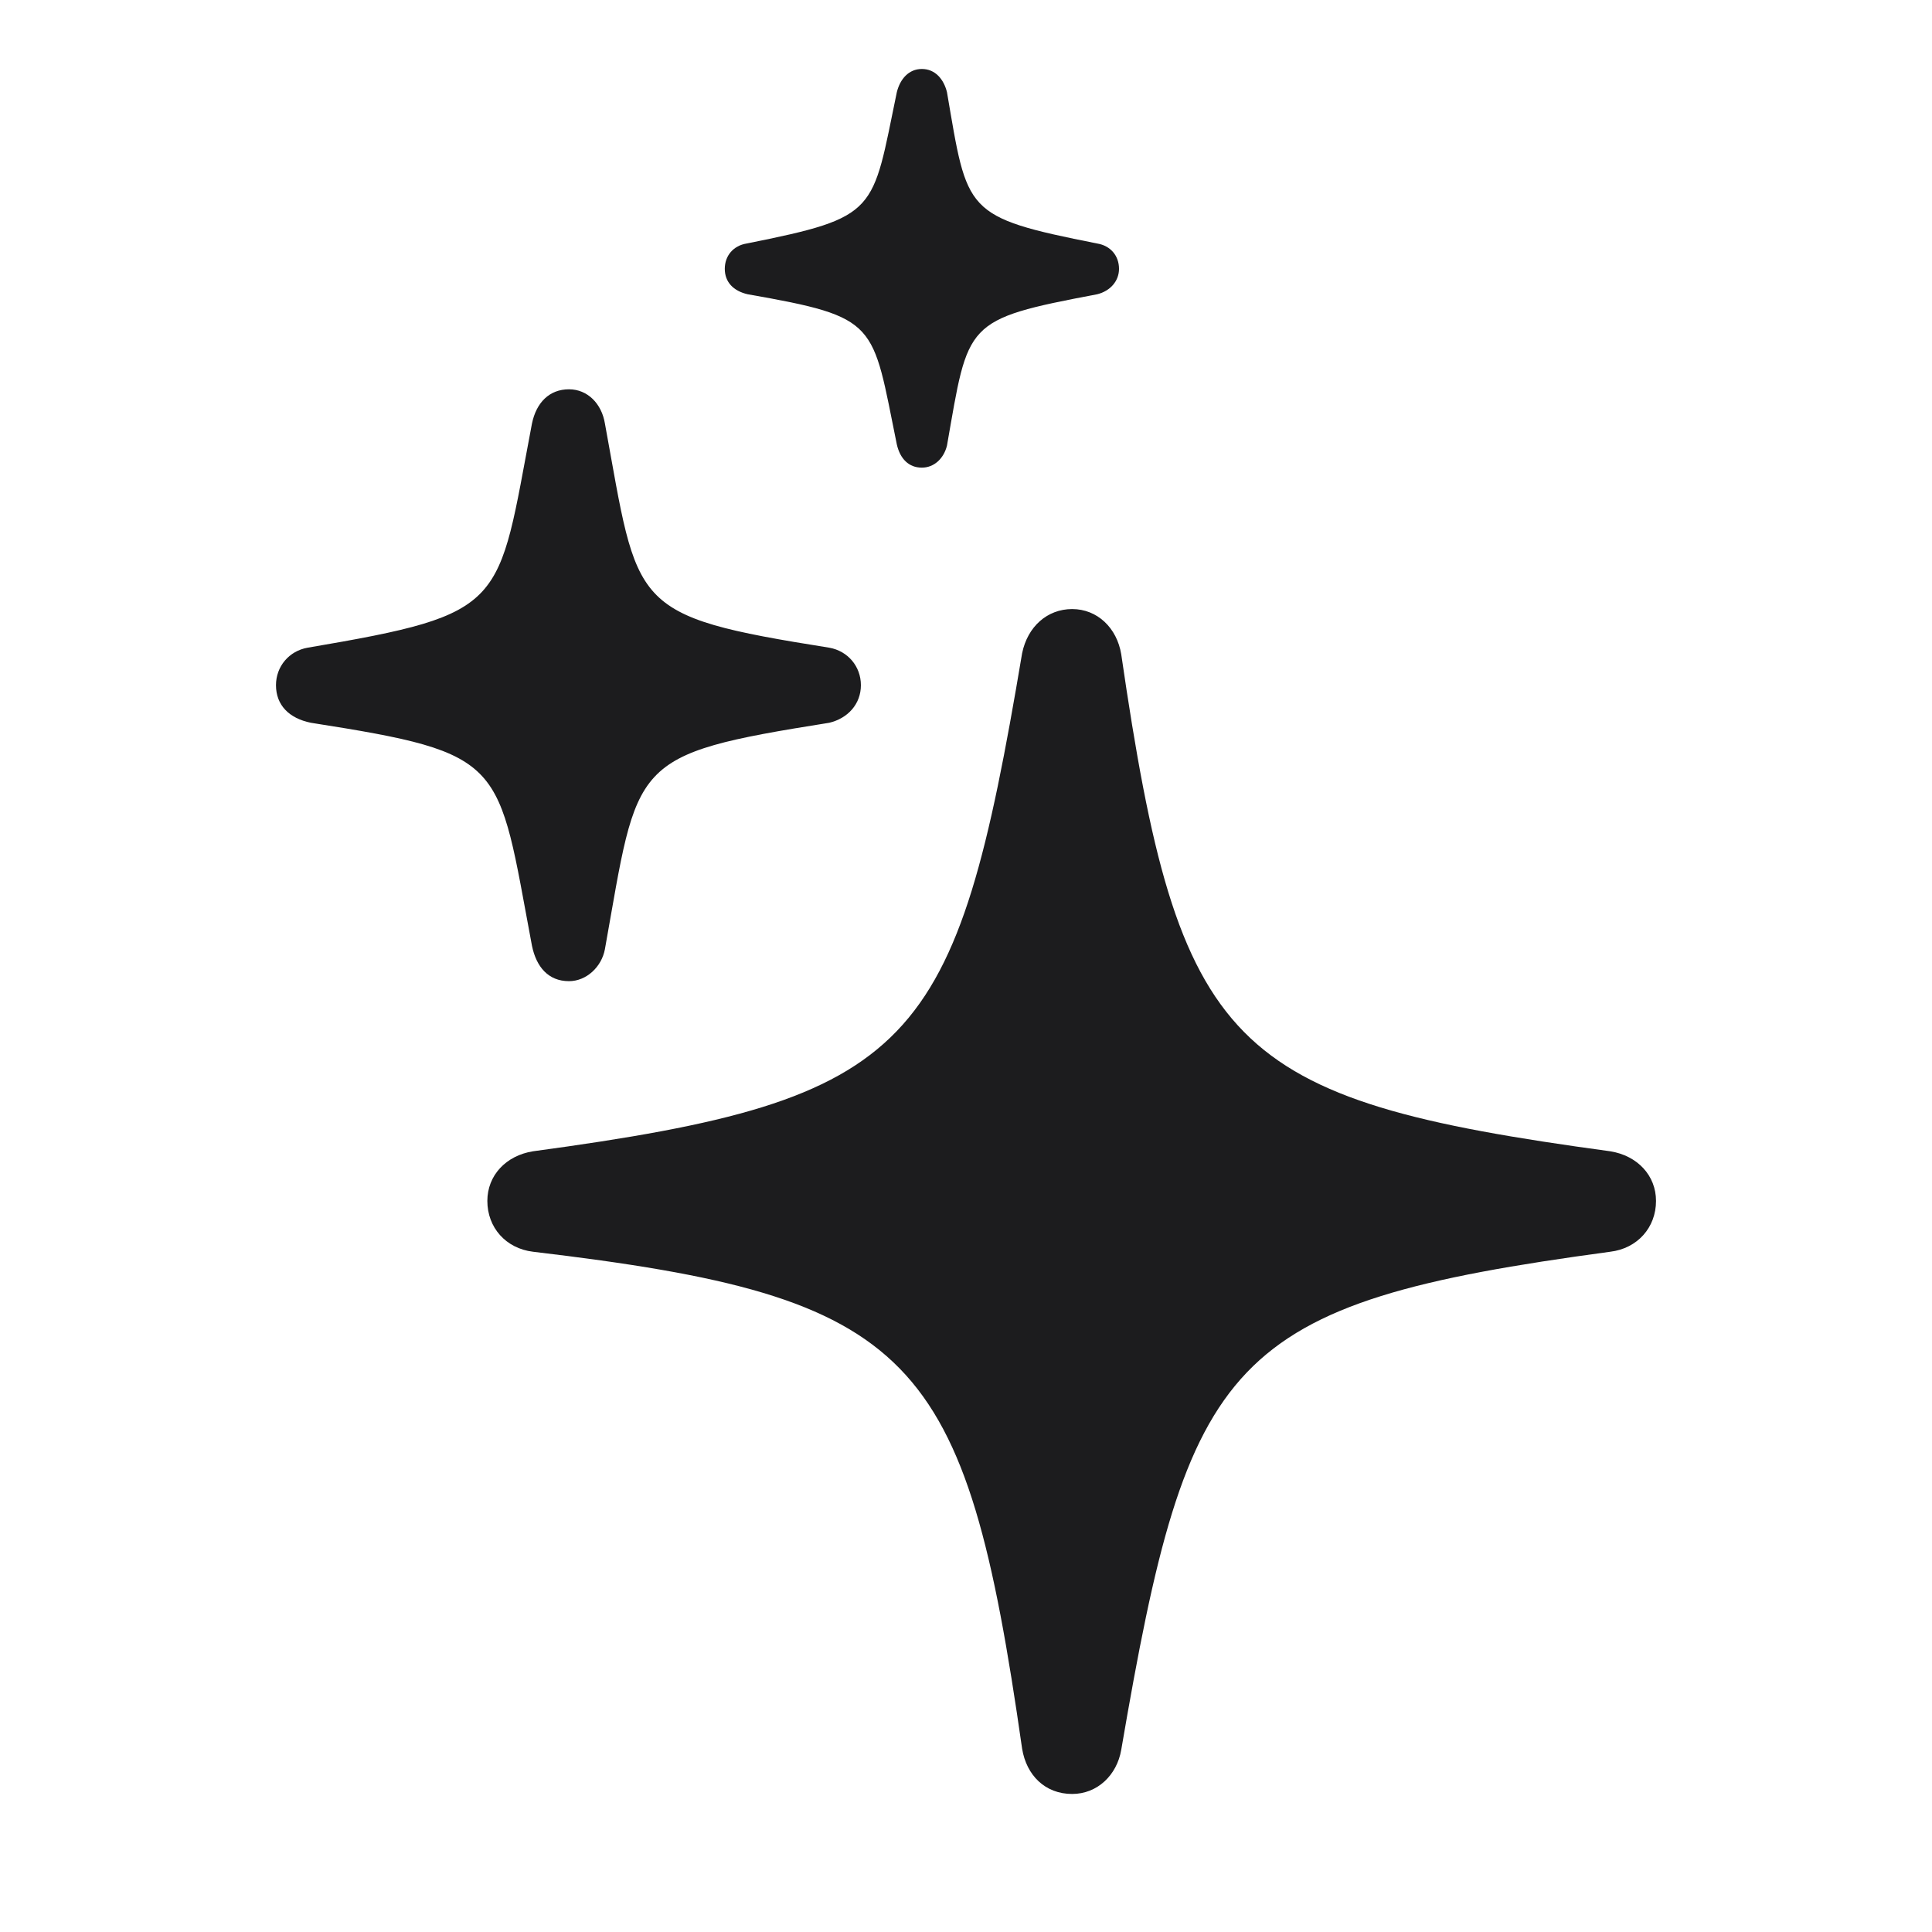
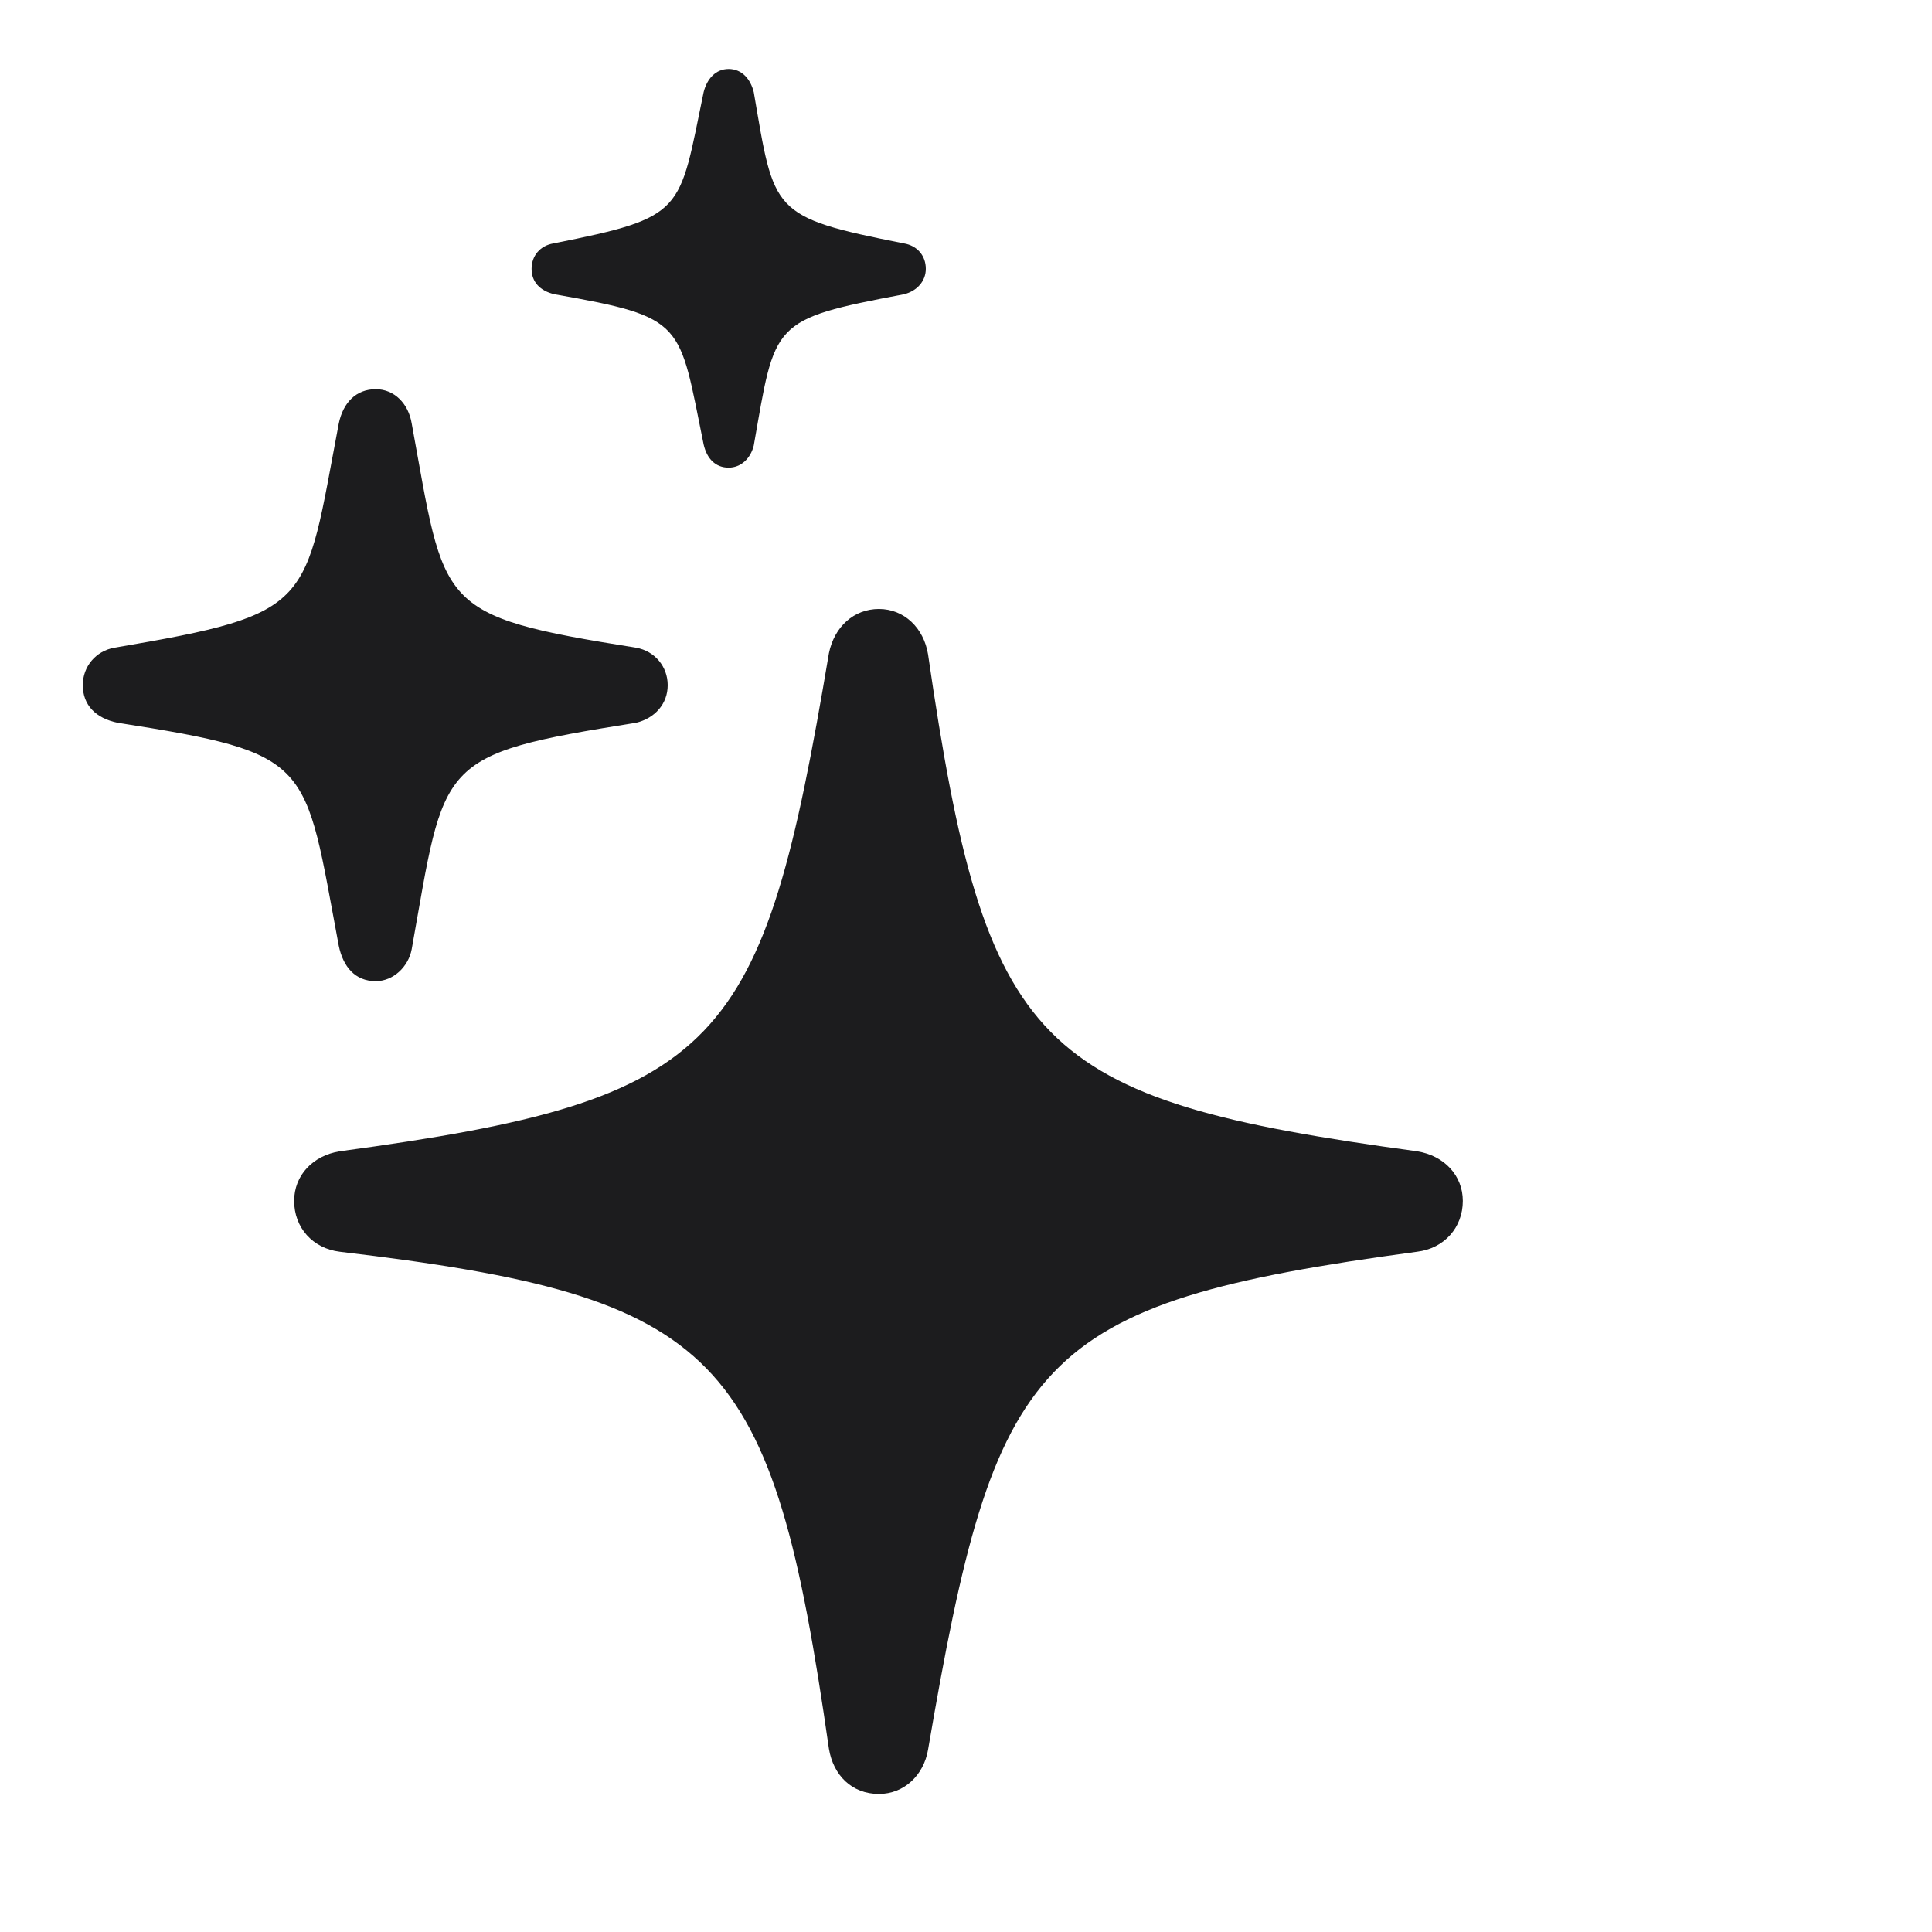
<svg xmlns="http://www.w3.org/2000/svg" width="20" height="20" viewBox="0 0 20 20" fill="none">
-   <path d="M9.543 4.841C9.667 4.841 9.769 4.75 9.803 4.613C10.028 3.332 9.972 3.309 11.359 3.046C11.494 3.012 11.584 2.909 11.584 2.783C11.584 2.646 11.494 2.543 11.359 2.521C9.972 2.246 10.017 2.2 9.803 0.954C9.769 0.817 9.679 0.714 9.543 0.714C9.408 0.714 9.318 0.817 9.284 0.954C9.025 2.2 9.104 2.246 7.728 2.521C7.593 2.543 7.503 2.646 7.503 2.783C7.503 2.921 7.593 3.012 7.739 3.046C9.104 3.286 9.025 3.332 9.284 4.601C9.318 4.75 9.408 4.841 9.543 4.841ZM5.89 10.157C6.071 10.157 6.228 10.009 6.262 9.826C6.612 7.871 6.499 7.814 8.585 7.482C8.777 7.436 8.912 7.288 8.912 7.093C8.912 6.899 8.777 6.739 8.585 6.705C6.499 6.373 6.612 6.293 6.262 4.384C6.228 4.178 6.082 4.03 5.89 4.03C5.687 4.03 5.552 4.167 5.507 4.384C5.146 6.282 5.27 6.35 3.184 6.705C2.992 6.739 2.857 6.899 2.857 7.093C2.857 7.299 2.992 7.436 3.218 7.482C5.259 7.802 5.146 7.871 5.507 9.791C5.552 10.009 5.676 10.157 5.89 10.157ZM11.099 18.571C11.359 18.571 11.562 18.377 11.607 18.114C12.306 14.033 12.689 13.495 16.669 12.958C16.951 12.924 17.143 12.707 17.143 12.432C17.143 12.169 16.951 11.963 16.669 11.918C12.712 11.38 12.204 10.877 11.607 6.773C11.562 6.499 11.359 6.305 11.099 6.305C10.84 6.305 10.637 6.488 10.581 6.762C9.893 10.855 9.498 11.38 5.518 11.918C5.236 11.963 5.045 12.169 5.045 12.432C5.045 12.707 5.236 12.924 5.518 12.958C9.476 13.427 9.994 13.998 10.581 18.103C10.626 18.377 10.818 18.571 11.099 18.571Z" fill="#1C1C1E" />
+   <path d="M7.543 4.841C7.667 4.841 7.769 4.75 7.803 4.612C8.028 3.332 7.972 3.309 9.359 3.046C9.494 3.012 9.584 2.909 9.584 2.783C9.584 2.646 9.494 2.543 9.359 2.52C7.972 2.246 8.017 2.2 7.803 0.954C7.769 0.817 7.679 0.714 7.543 0.714C7.408 0.714 7.318 0.817 7.284 0.954C7.025 2.2 7.104 2.246 5.728 2.52C5.593 2.543 5.503 2.646 5.503 2.783C5.503 2.921 5.593 3.012 5.739 3.046C7.104 3.286 7.025 3.332 7.284 4.601C7.318 4.75 7.408 4.841 7.543 4.841ZM3.89 10.157C4.071 10.157 4.228 10.008 4.262 9.826C4.612 7.871 4.499 7.814 6.585 7.482C6.777 7.436 6.912 7.288 6.912 7.093C6.912 6.899 6.777 6.739 6.585 6.705C4.499 6.373 4.612 6.293 4.262 4.384C4.228 4.178 4.082 4.029 3.89 4.029C3.687 4.029 3.552 4.167 3.507 4.384C3.146 6.282 3.27 6.35 1.184 6.705C0.992 6.739 0.857 6.899 0.857 7.093C0.857 7.299 0.992 7.436 1.218 7.482C3.259 7.802 3.146 7.871 3.507 9.791C3.552 10.008 3.676 10.157 3.89 10.157ZM9.099 18.571C9.359 18.571 9.562 18.377 9.607 18.114C10.306 14.033 10.689 13.495 14.669 12.958C14.951 12.924 15.143 12.707 15.143 12.432C15.143 12.169 14.951 11.963 14.669 11.918C10.712 11.38 10.204 10.877 9.607 6.773C9.562 6.499 9.359 6.304 9.099 6.304C8.84 6.304 8.637 6.487 8.581 6.762C7.893 10.854 7.498 11.38 3.518 11.918C3.236 11.963 3.045 12.169 3.045 12.432C3.045 12.707 3.236 12.924 3.518 12.958C7.476 13.427 7.994 13.998 8.581 18.103C8.626 18.377 8.818 18.571 9.099 18.571Z" fill="#1C1C1E" />
</svg>
